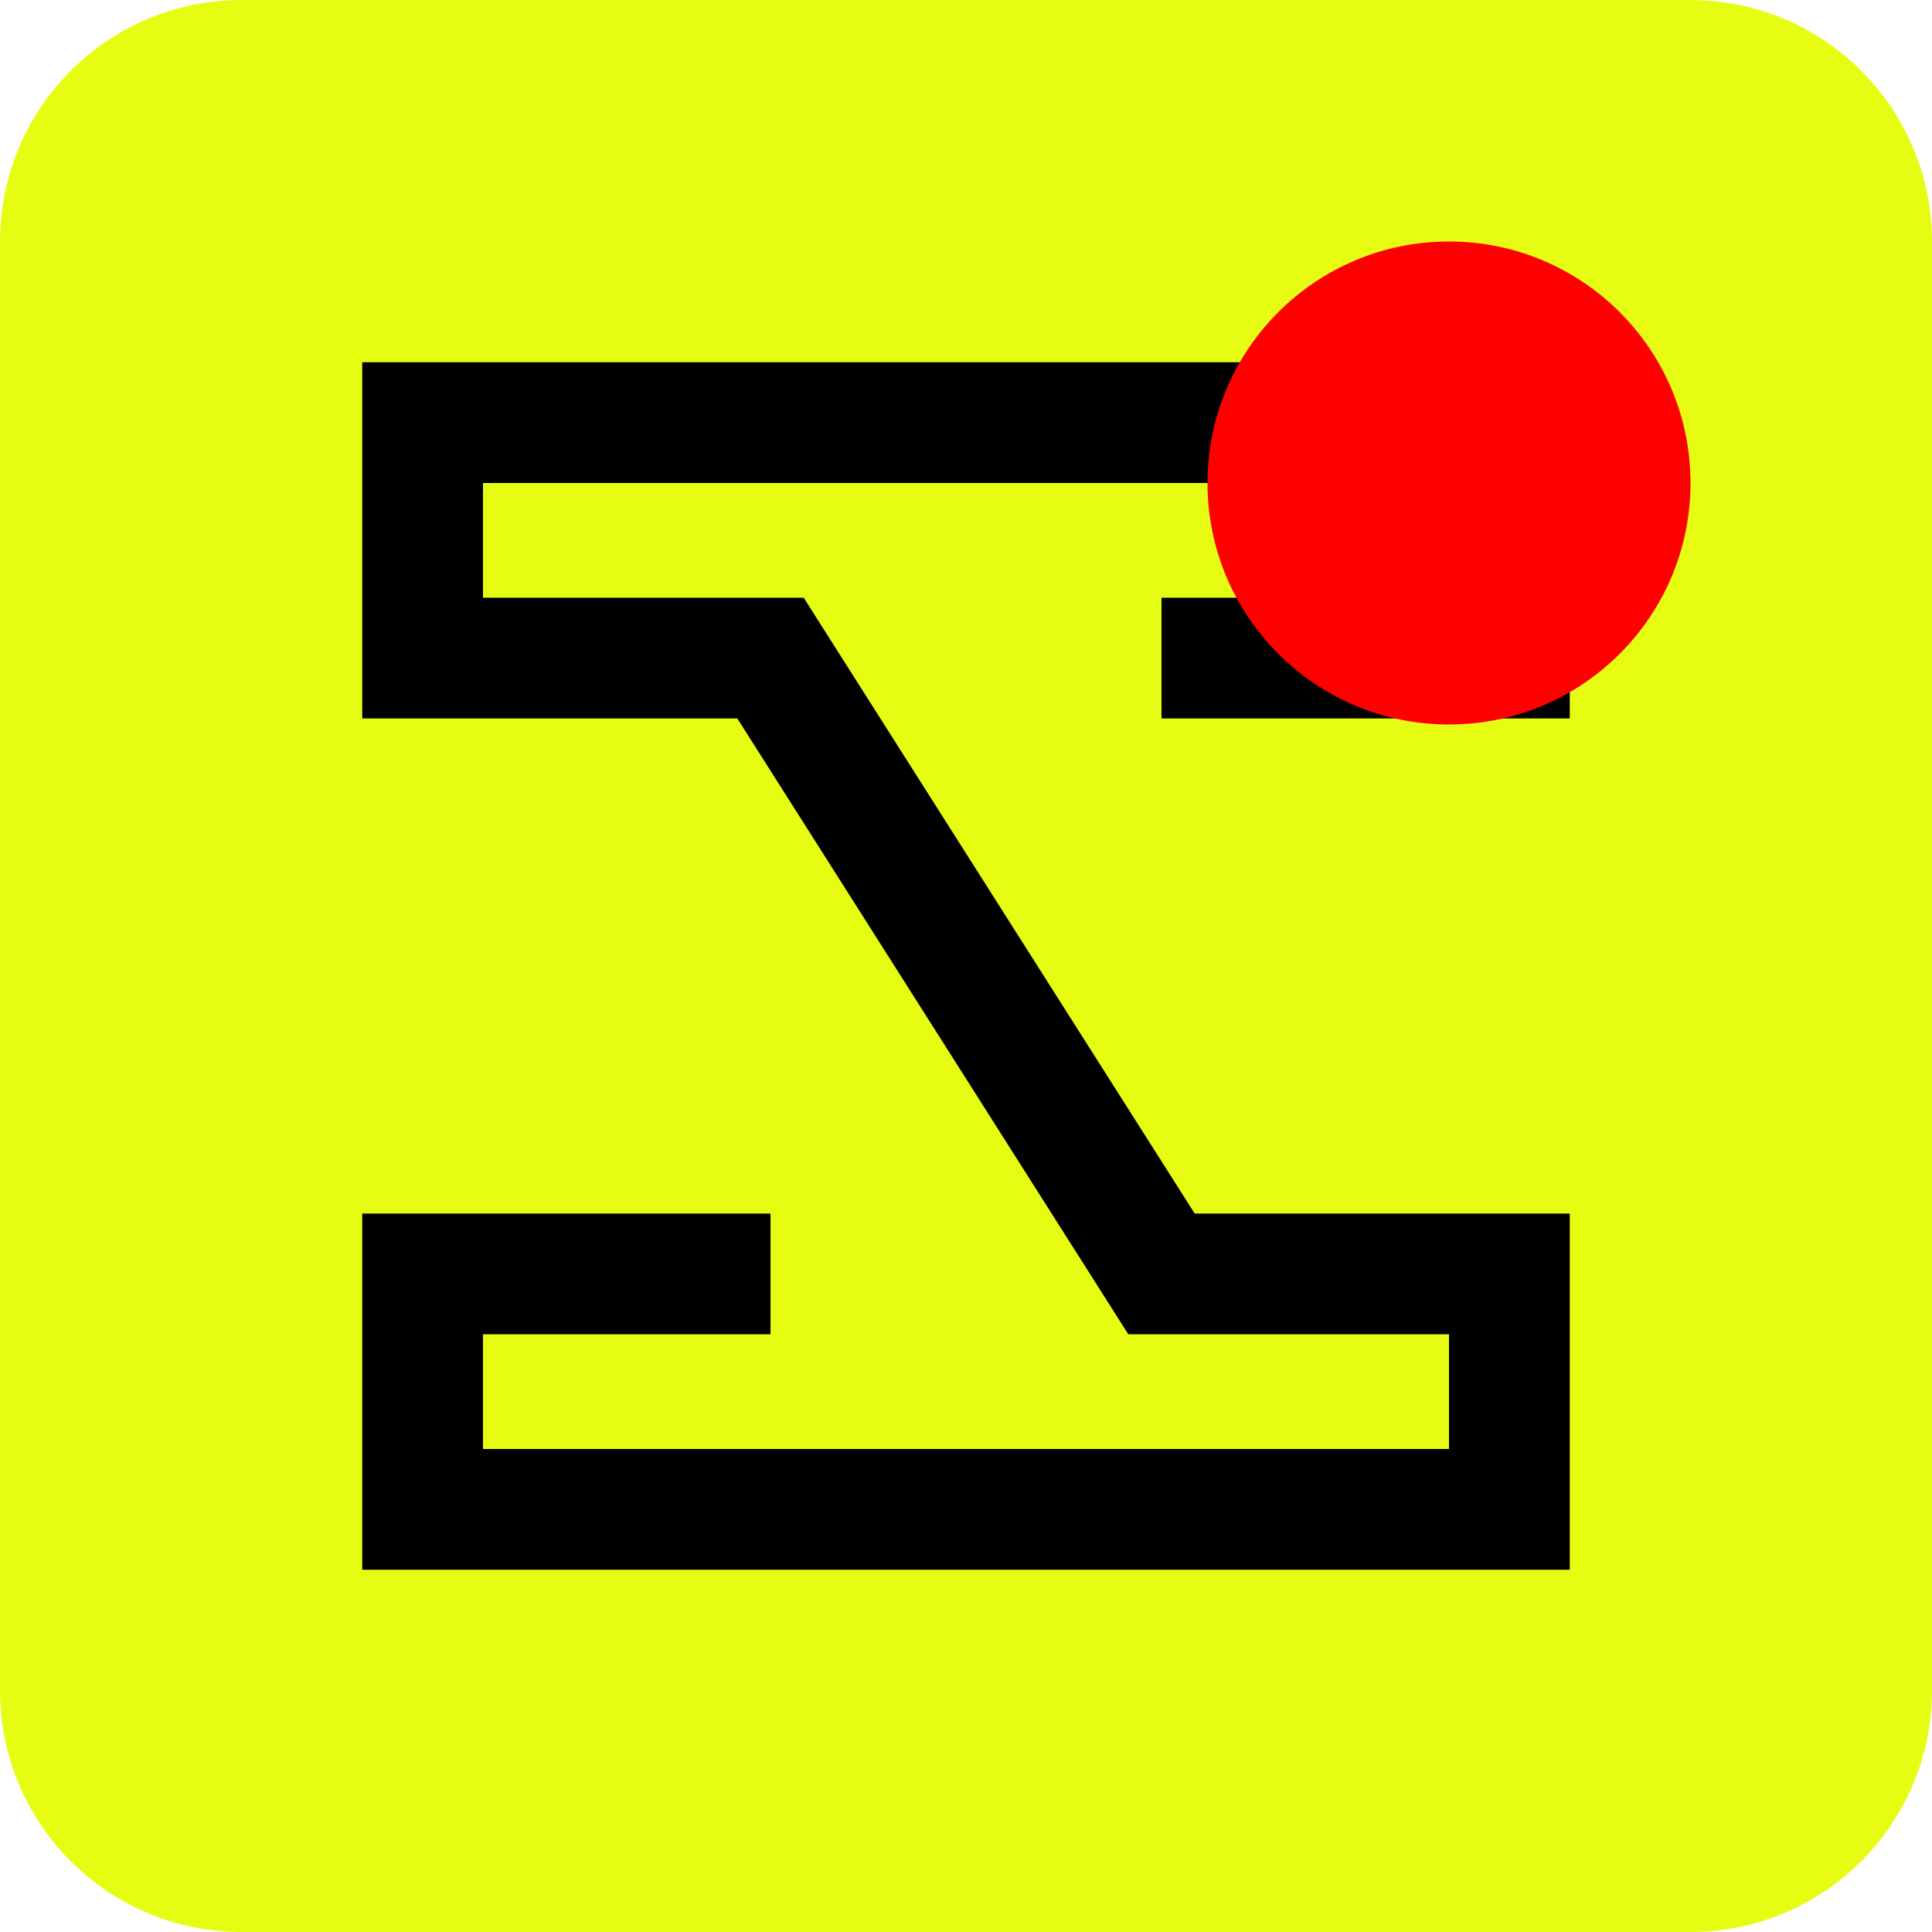
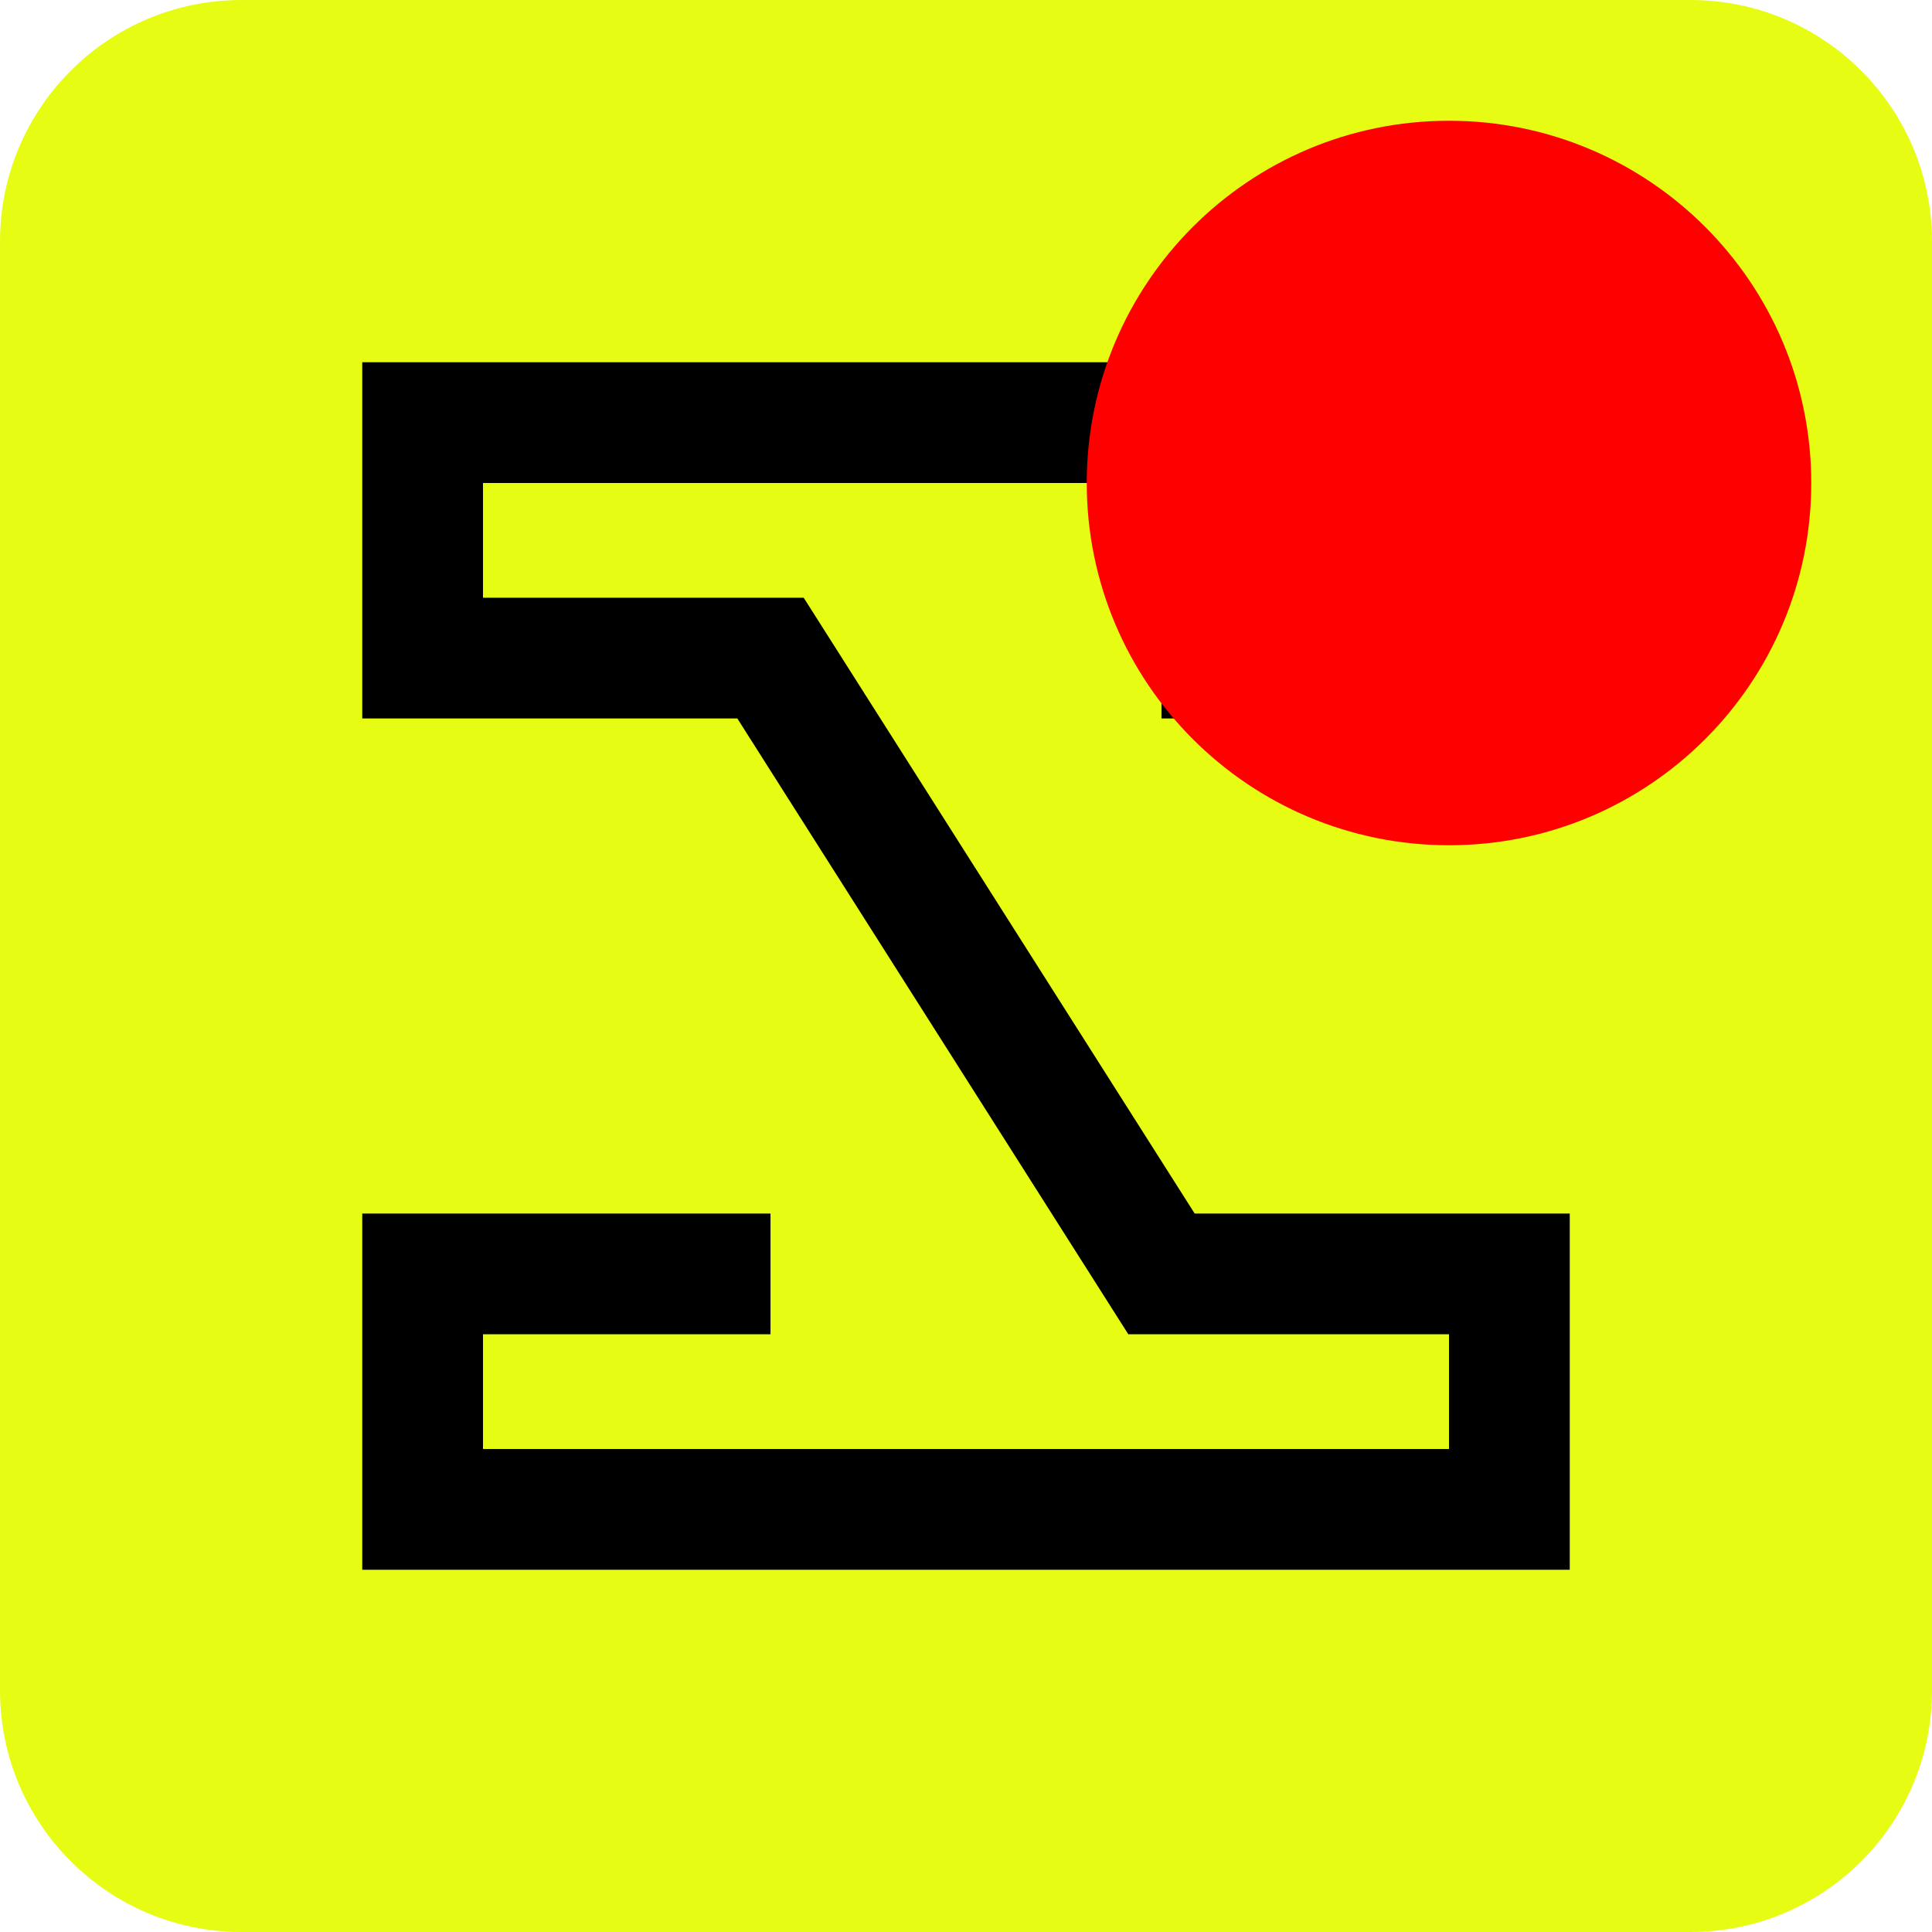
<svg xmlns="http://www.w3.org/2000/svg" width="16" height="16" viewBox="0 0 16 16" fill="none">
  <rect width="16" height="16" rx="2" fill="#E6FD13" />
  <path d="M9.619 5.45H12.5V3.5H3.5V5.45H6.381L9.619 10.55H12.5V12.5H3.5V10.55H6.381" stroke="black" />
-   <circle cx="12" cy="4" r="2" fill="red" />
+   <circle cx="12" cy="4" r="3" fill="red" />
</svg>
